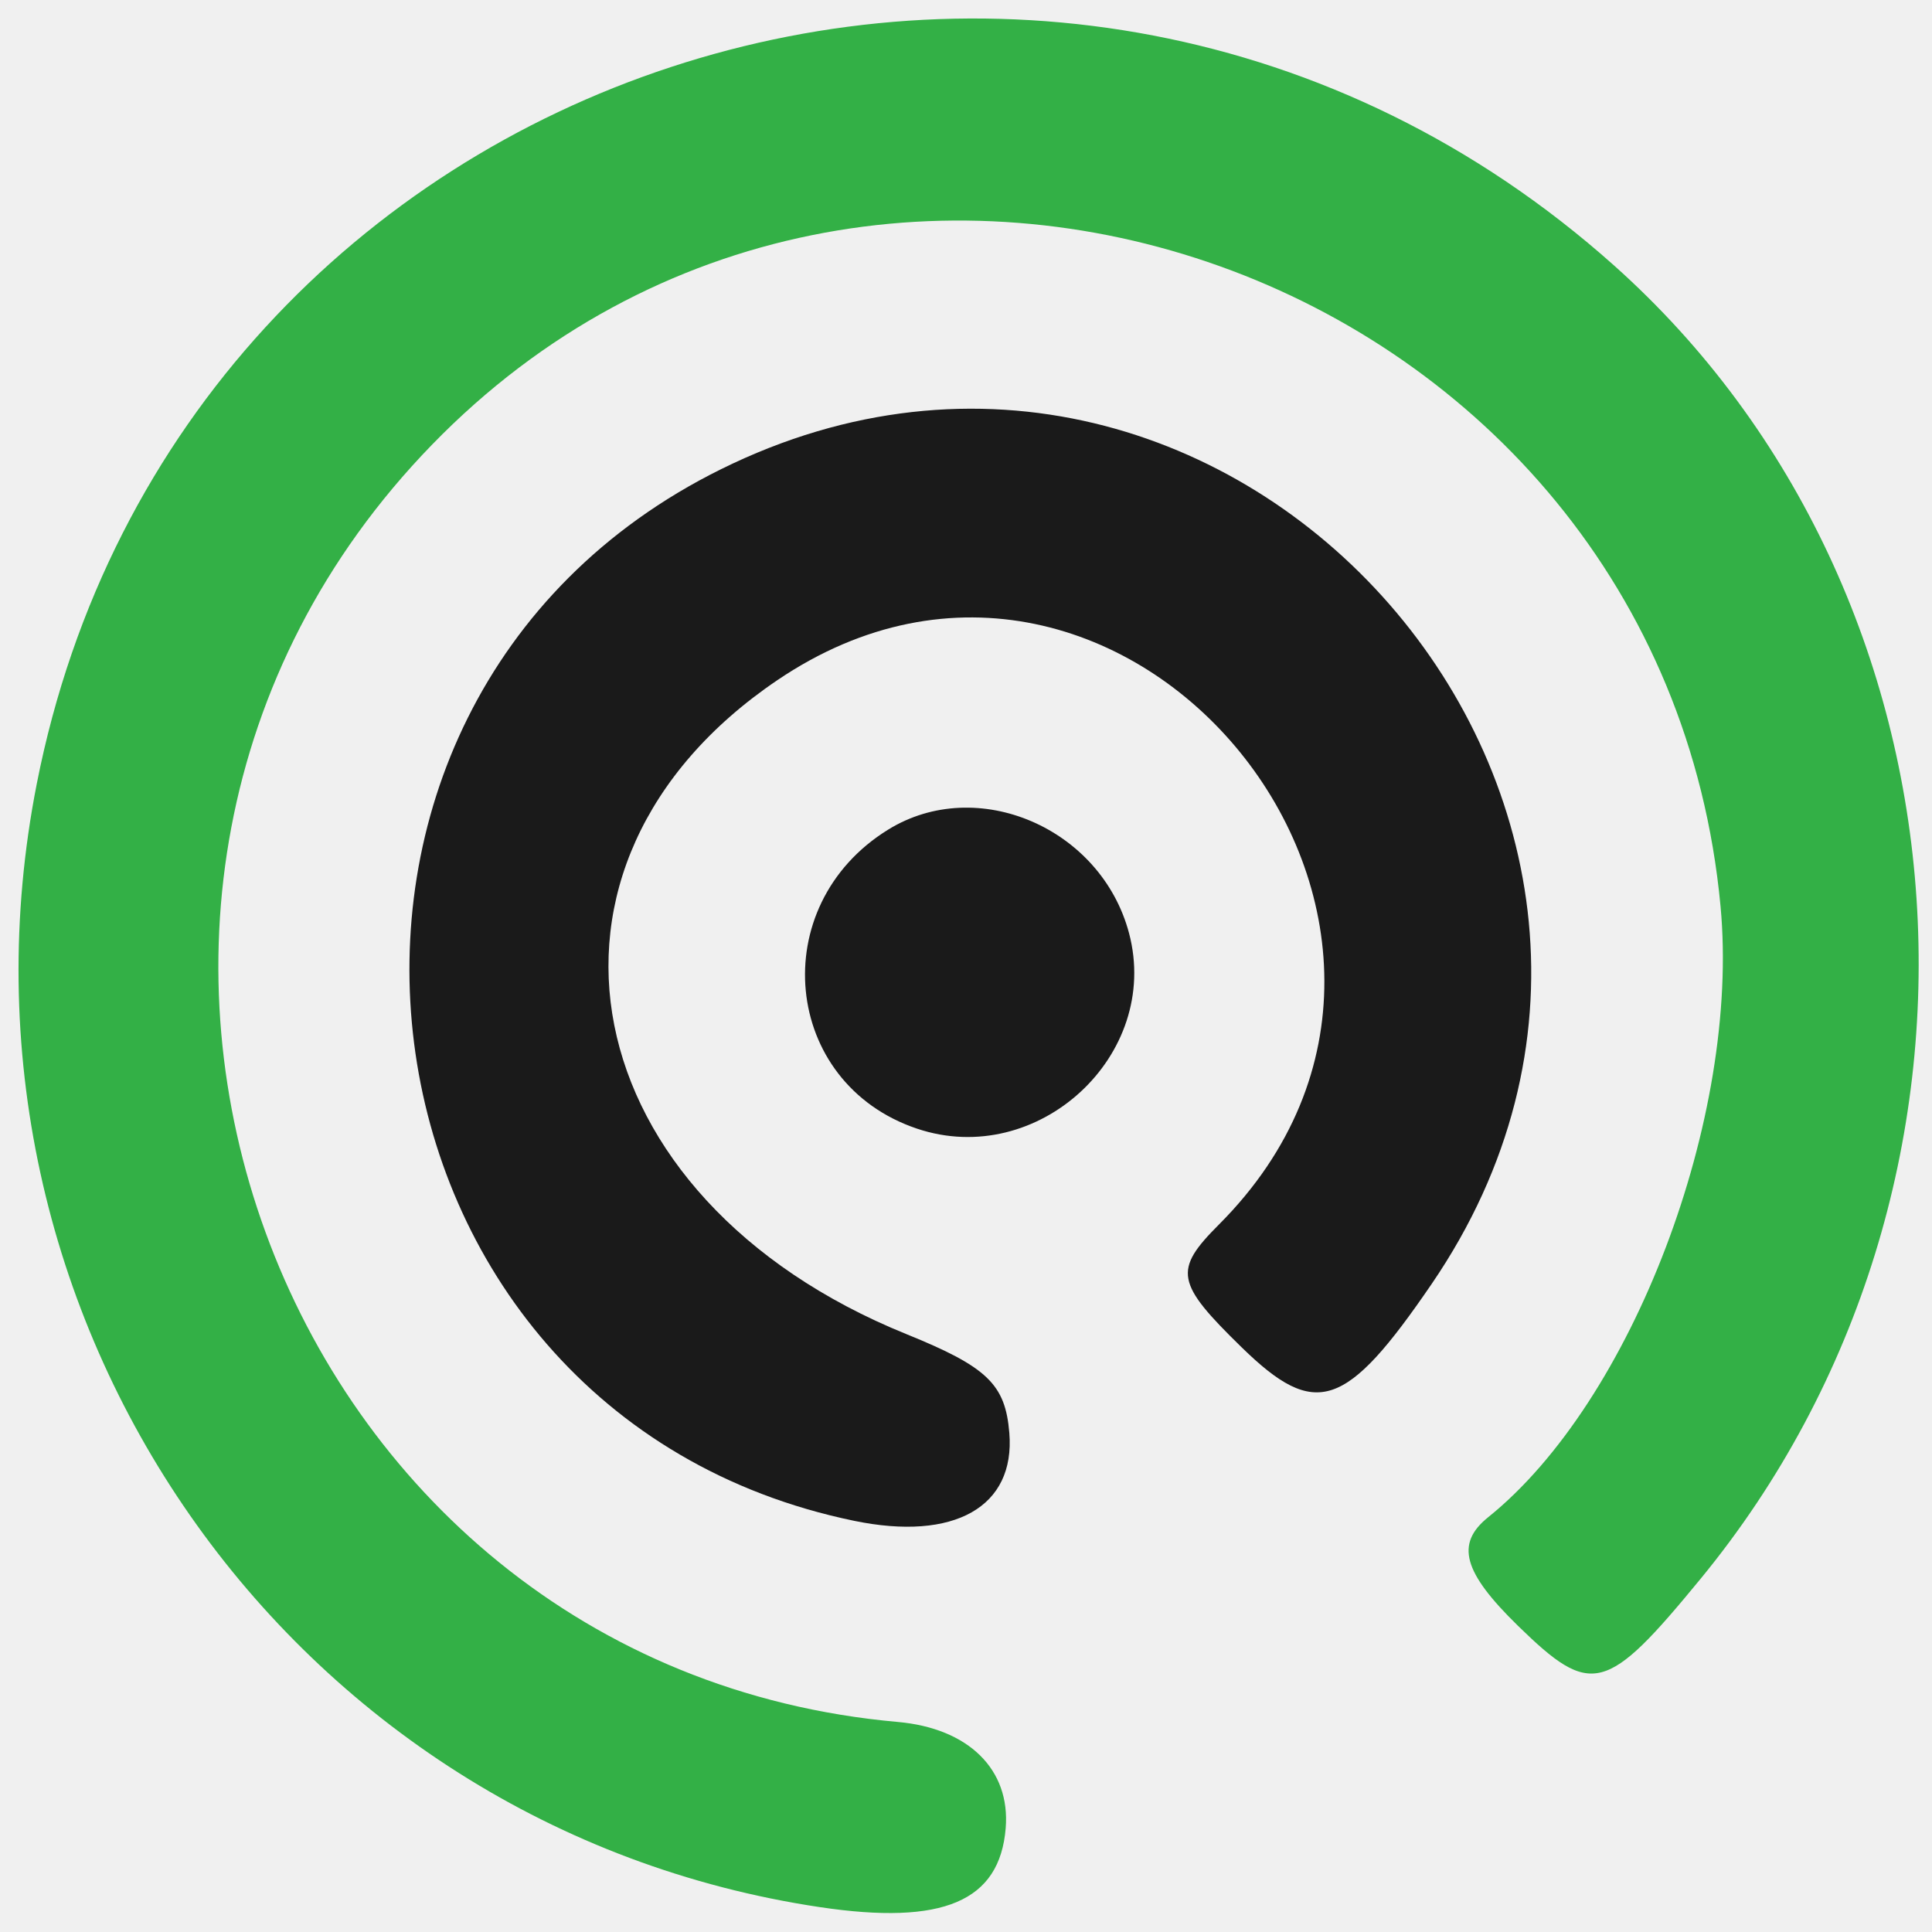
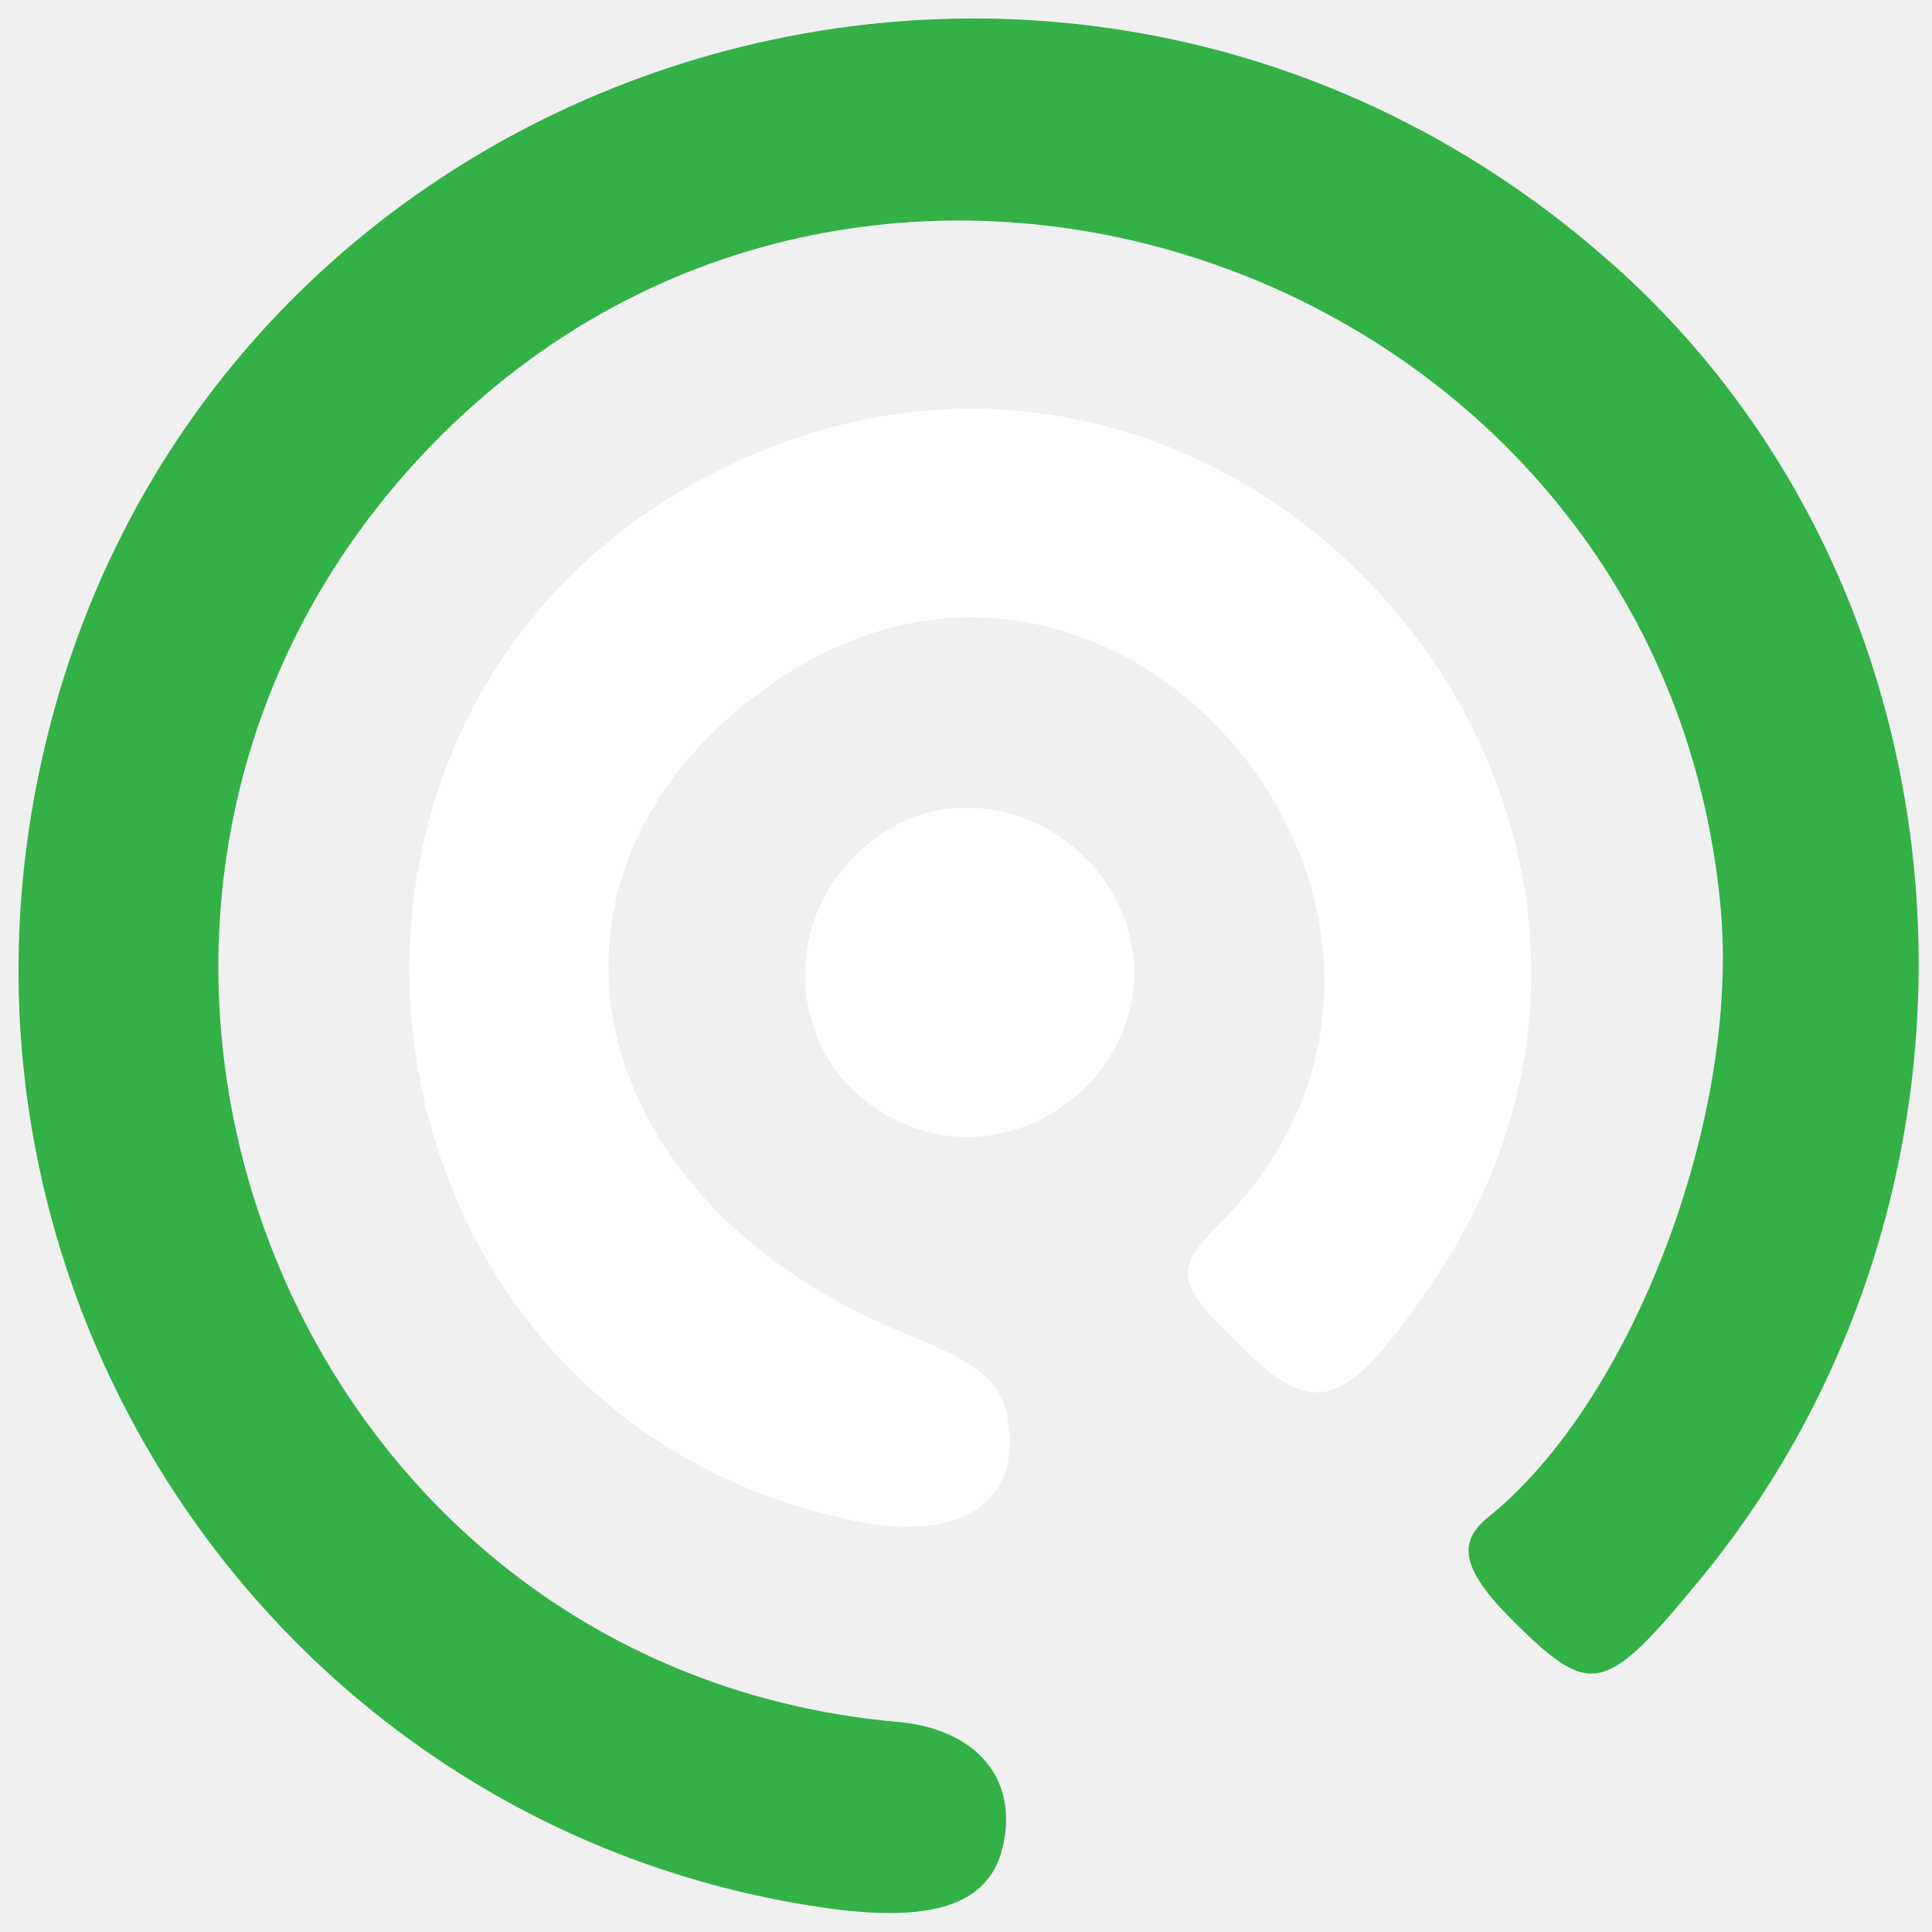
<svg xmlns="http://www.w3.org/2000/svg" version="1.1" id="svg1" width="1024" height="1024" viewBox="0 0 1024 1024">
  <defs id="defs1" />
  <g id="g1">
    <g id="g6562" transform="matrix(1.939573,0,0,1.90609,-478.9532,-459.4547)">
-       <path style="fill:#1a1a1a" d="M 480.346,663.935 C 338.346,634.101 313.81,437.063 443.935,371.533 c 140.162,-70.584 282.377,95.331 194.206,226.569 -23.41,34.845 -31.686,37.656 -51.873,17.62 -18.088,-17.952 -18.726,-21.453 -6.233,-34.179 81.296,-82.819 -25.622,-216.877 -120.705,-151.344 -74.254,51.177 -56.232,144.08 35.268,181.812 22.139,9.13 27.067,13.943 28.155,27.496 1.65,20.561 -15.043,30.177 -42.407,24.428 z M 497.5,554.876 c -36.853,-12.633 -41.52,-61.978 -7.864,-83.136 24.334,-15.298 58.206,-0.482 65.831,28.795 8.848,33.97 -24.954,65.658 -57.967,54.341 z" id="path6562" />
+       <path style="fill:#ffffff" d="M 480.346,663.935 C 338.346,634.101 313.81,437.063 443.935,371.533 c 140.162,-70.584 282.377,95.331 194.206,226.569 -23.41,34.845 -31.686,37.656 -51.873,17.62 -18.088,-17.952 -18.726,-21.453 -6.233,-34.179 81.296,-82.819 -25.622,-216.877 -120.705,-151.344 -74.254,51.177 -56.232,144.08 35.268,181.812 22.139,9.13 27.067,13.943 28.155,27.496 1.65,20.561 -15.043,30.177 -42.407,24.428 z M 497.5,554.876 c -36.853,-12.633 -41.52,-61.978 -7.864,-83.136 24.334,-15.298 58.206,-0.482 65.831,28.795 8.848,33.97 -24.954,65.658 -57.967,54.341 z" id="path6562" />
      <path style="fill:#33b046" d="M 471,771.359 C 325.889,749.286 228.395,606.992 256.984,459 295.904,257.523 536.282,177.113 687.966,314.83 788.92,406.489 799.617,571.069 711.7,680 c -25.82,31.992 -29.871,33.059 -49.93,13.148 -15.043,-14.931 -17.178,-22.842 -8.157,-30.22 C 692.98,630.73 722.517,551.669 717.099,493 700.78,316.292 485.951,238.012 364.996,364.699 c -120.194,125.89 -43.574,339.694 127.281,355.166 19.34,1.751 30.793,13.224 29.484,29.532 -1.636,20.378 -17.121,27.078 -50.76,21.961 z" id="path6561" />
    </g>
  </g>
</svg>
